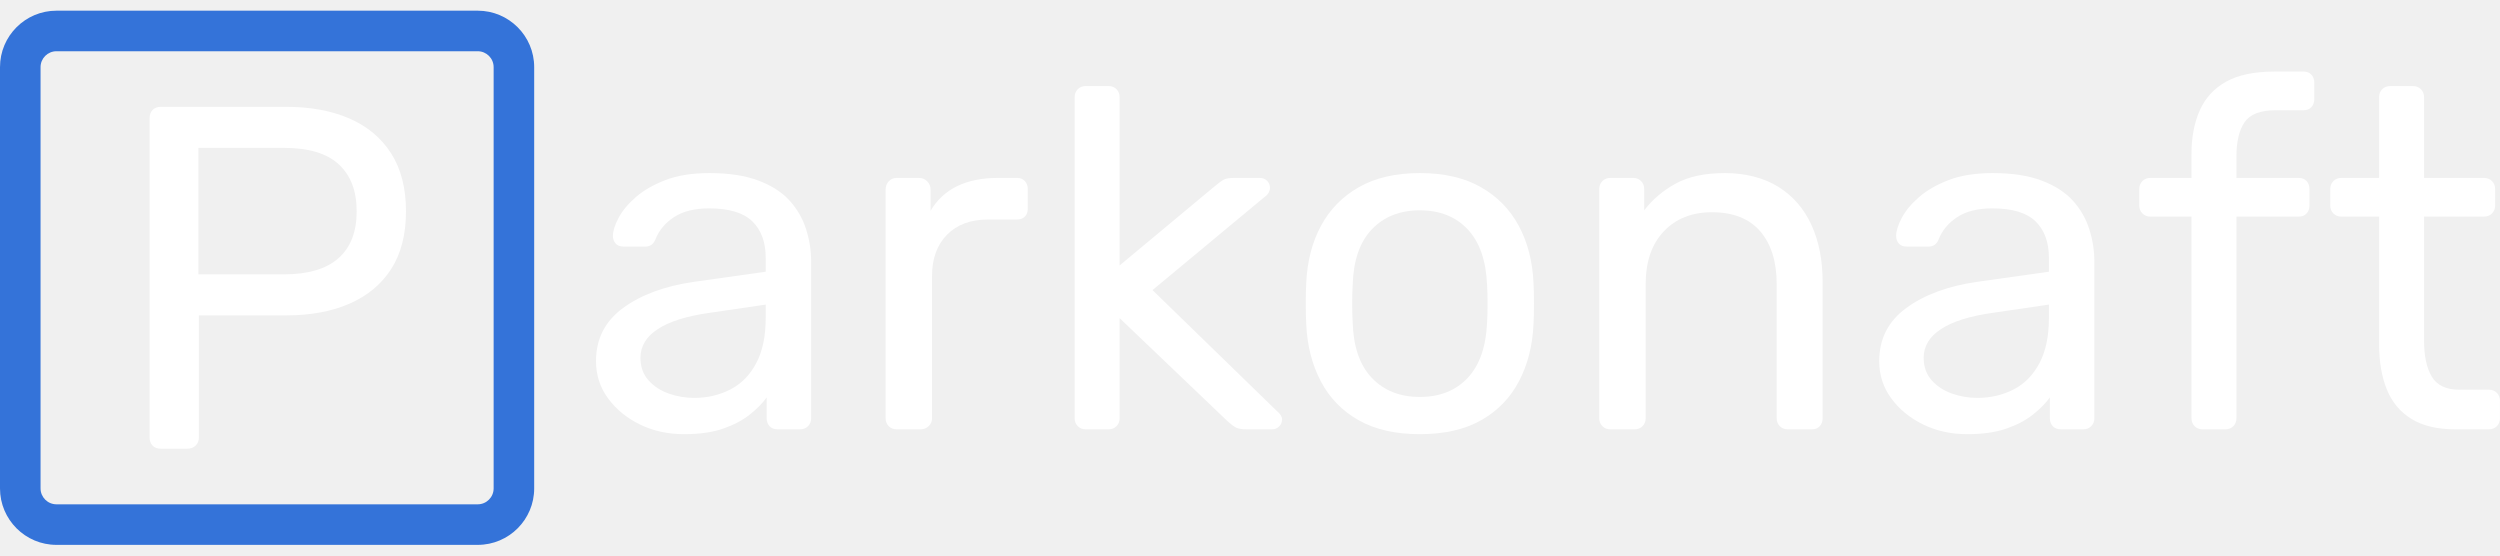
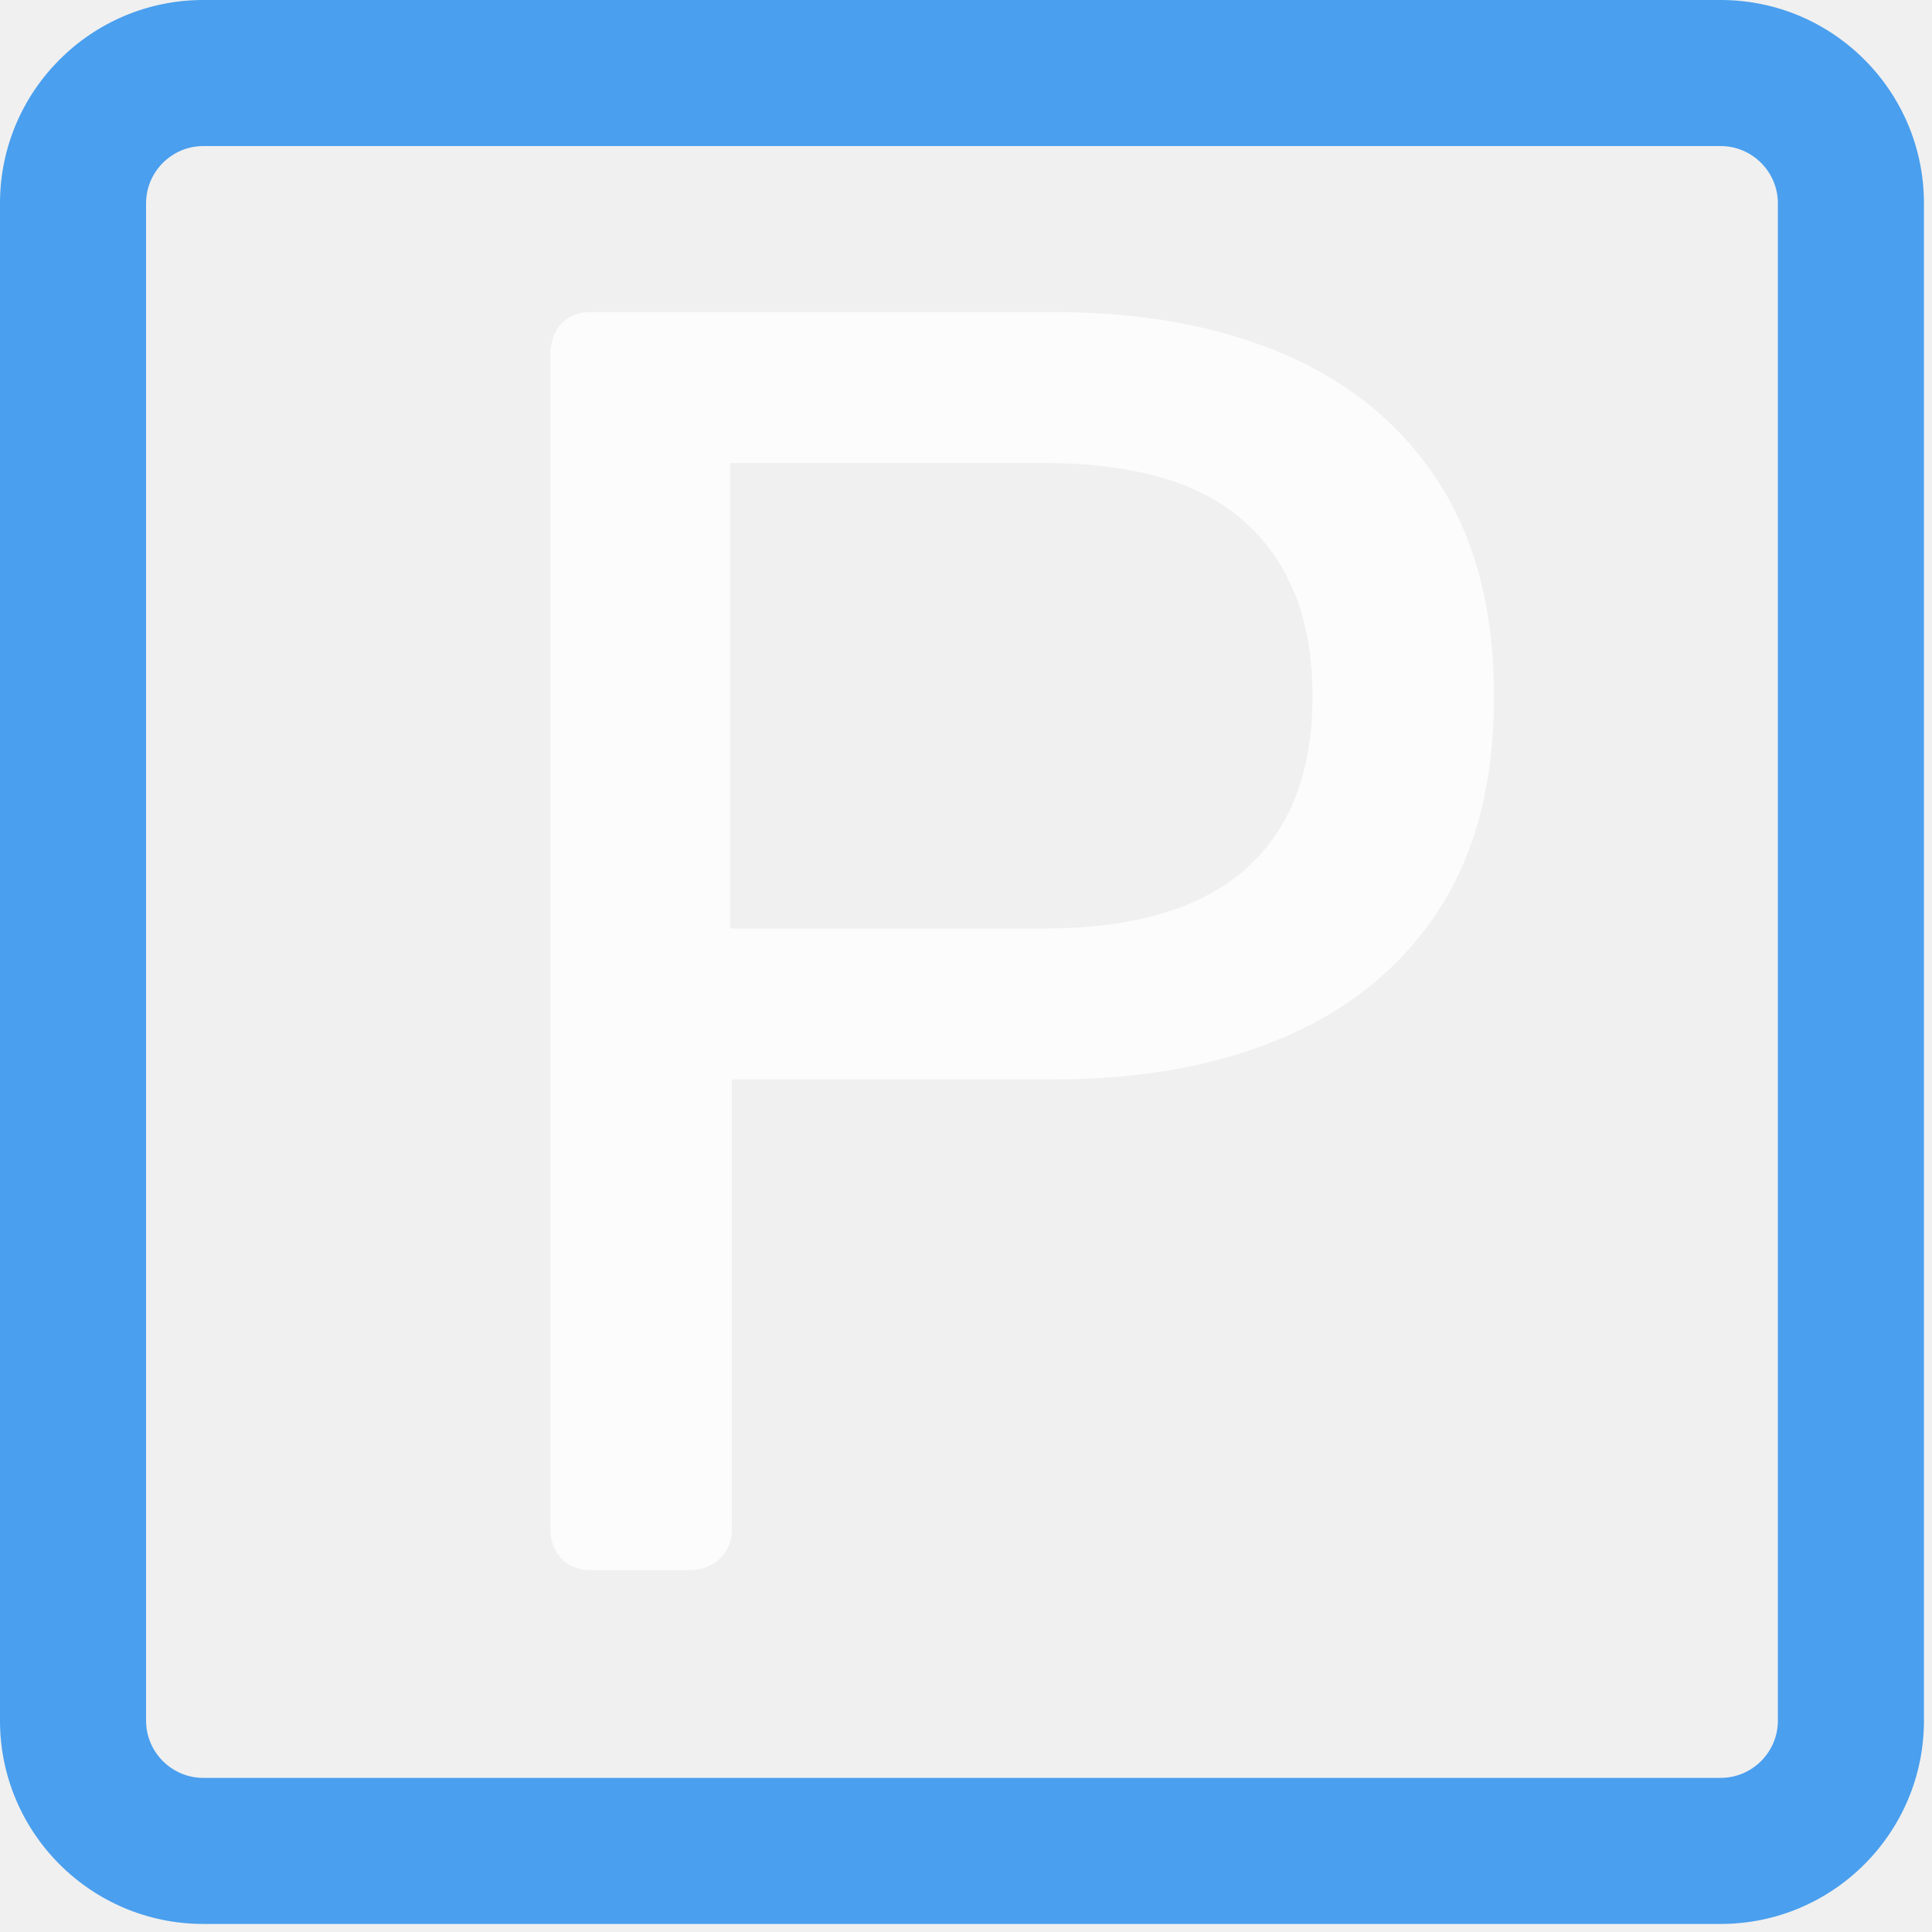
- <svg xmlns="http://www.w3.org/2000/svg" width="117" height="26" viewBox="0 0 117 26" fill="none">
-   <path d="M32.011 20.319C31.257 20.319 30.57 20.168 29.952 19.867C29.333 19.565 28.835 19.158 28.458 18.645C28.081 18.132 27.893 17.551 27.893 16.902C27.893 15.862 28.315 15.032 29.16 14.414C30.005 13.795 31.106 13.388 32.463 13.192L35.835 12.716V12.06C35.835 11.336 35.627 10.77 35.213 10.363C34.798 9.956 34.123 9.752 33.188 9.752C32.509 9.752 31.962 9.888 31.547 10.159C31.132 10.431 30.842 10.778 30.676 11.2C30.585 11.427 30.427 11.54 30.201 11.54H29.182C29.016 11.54 28.892 11.491 28.809 11.393C28.726 11.295 28.684 11.178 28.684 11.042C28.684 10.816 28.771 10.537 28.945 10.205C29.118 9.873 29.386 9.549 29.748 9.232C30.11 8.915 30.574 8.647 31.14 8.428C31.705 8.21 32.395 8.1 33.21 8.1C34.115 8.1 34.877 8.217 35.495 8.451C36.114 8.685 36.6 8.998 36.955 9.39C37.309 9.782 37.566 10.227 37.724 10.725C37.883 11.223 37.962 11.728 37.962 12.241V19.573C37.962 19.723 37.913 19.848 37.815 19.946C37.717 20.044 37.592 20.093 37.441 20.093H36.401C36.235 20.093 36.106 20.044 36.016 19.946C35.925 19.848 35.88 19.723 35.88 19.573V18.6C35.684 18.871 35.42 19.139 35.088 19.403C34.756 19.667 34.342 19.886 33.844 20.059C33.346 20.233 32.735 20.319 32.011 20.319ZM32.486 18.622C33.105 18.622 33.67 18.49 34.183 18.226C34.696 17.962 35.099 17.551 35.394 16.993C35.688 16.435 35.835 15.733 35.835 14.889V14.255L33.21 14.64C32.139 14.791 31.332 15.043 30.789 15.398C30.246 15.752 29.974 16.201 29.974 16.744C29.974 17.166 30.099 17.517 30.348 17.796C30.597 18.075 30.913 18.283 31.298 18.419C31.683 18.554 32.079 18.622 32.486 18.622Z" fill="white" />
-   <path d="M41.967 20.093C41.816 20.093 41.692 20.044 41.594 19.946C41.496 19.848 41.447 19.724 41.447 19.573V8.87C41.447 8.719 41.496 8.591 41.594 8.485C41.692 8.379 41.816 8.327 41.967 8.327H43.008C43.159 8.327 43.287 8.379 43.392 8.485C43.498 8.591 43.551 8.719 43.551 8.87V9.865C43.853 9.352 44.267 8.968 44.795 8.711C45.323 8.455 45.957 8.327 46.696 8.327H47.601C47.752 8.327 47.873 8.376 47.963 8.474C48.054 8.572 48.099 8.696 48.099 8.847V9.775C48.099 9.926 48.054 10.046 47.963 10.137C47.873 10.227 47.752 10.273 47.601 10.273H46.244C45.429 10.273 44.788 10.51 44.32 10.985C43.853 11.461 43.619 12.105 43.619 12.92V19.573C43.619 19.724 43.566 19.848 43.46 19.946C43.355 20.044 43.227 20.093 43.076 20.093H41.967Z" fill="white" />
-   <path d="M50.814 20.093C50.663 20.093 50.539 20.044 50.441 19.946C50.343 19.848 50.294 19.723 50.294 19.573V4.548C50.294 4.397 50.343 4.272 50.441 4.174C50.539 4.076 50.663 4.027 50.814 4.027H51.878C52.029 4.027 52.153 4.076 52.251 4.174C52.349 4.272 52.398 4.397 52.398 4.548V12.422L56.856 8.711C57.037 8.56 57.176 8.459 57.275 8.406C57.373 8.353 57.535 8.327 57.761 8.327H58.96C59.096 8.327 59.209 8.372 59.3 8.462C59.39 8.553 59.435 8.666 59.435 8.802C59.435 8.862 59.417 8.93 59.379 9.005C59.341 9.081 59.27 9.156 59.164 9.232L53.937 13.576L59.73 19.21C59.911 19.361 60.001 19.497 60.001 19.618C60.001 19.754 59.956 19.867 59.865 19.957C59.775 20.048 59.662 20.093 59.526 20.093H58.349C58.123 20.093 57.957 20.067 57.852 20.014C57.746 19.961 57.61 19.859 57.444 19.708L52.398 14.889V19.573C52.398 19.723 52.349 19.848 52.251 19.946C52.153 20.044 52.029 20.093 51.878 20.093H50.814Z" fill="white" />
-   <path d="M66.45 20.319C65.304 20.319 64.346 20.101 63.577 19.663C62.807 19.226 62.219 18.618 61.812 17.841C61.404 17.065 61.178 16.178 61.133 15.183C61.118 14.926 61.11 14.598 61.11 14.198C61.11 13.799 61.118 13.478 61.133 13.237C61.178 12.226 61.408 11.336 61.823 10.567C62.238 9.797 62.83 9.194 63.599 8.757C64.368 8.319 65.319 8.1 66.45 8.1C67.582 8.1 68.532 8.319 69.301 8.757C70.071 9.194 70.663 9.797 71.078 10.567C71.492 11.336 71.722 12.226 71.768 13.237C71.783 13.478 71.79 13.799 71.79 14.198C71.79 14.598 71.783 14.926 71.768 15.183C71.722 16.178 71.496 17.065 71.089 17.841C70.682 18.618 70.093 19.226 69.324 19.663C68.555 20.101 67.597 20.319 66.45 20.319ZM66.45 18.577C67.385 18.577 68.132 18.279 68.69 17.683C69.249 17.087 69.55 16.216 69.596 15.07C69.611 14.843 69.618 14.557 69.618 14.21C69.618 13.863 69.611 13.576 69.596 13.35C69.55 12.204 69.249 11.332 68.69 10.736C68.132 10.141 67.385 9.843 66.45 9.843C65.515 9.843 64.764 10.141 64.199 10.736C63.633 11.332 63.335 12.204 63.305 13.35C63.29 13.576 63.282 13.863 63.282 14.21C63.282 14.557 63.29 14.843 63.305 15.07C63.335 16.216 63.633 17.087 64.199 17.683C64.764 18.279 65.515 18.577 66.45 18.577Z" fill="white" />
-   <path d="M75.365 20.093C75.215 20.093 75.09 20.044 74.992 19.946C74.894 19.848 74.845 19.723 74.845 19.573V8.847C74.845 8.696 74.894 8.572 74.992 8.474C75.09 8.376 75.215 8.327 75.365 8.327H76.429C76.58 8.327 76.704 8.376 76.802 8.474C76.9 8.572 76.949 8.696 76.949 8.847V9.843C77.342 9.33 77.836 8.911 78.431 8.587C79.027 8.263 79.793 8.1 80.728 8.1C81.663 8.1 82.542 8.315 83.228 8.745C83.915 9.175 84.431 9.771 84.778 10.533C85.126 11.295 85.299 12.181 85.299 13.192V19.573C85.299 19.723 85.254 19.848 85.163 19.946C85.073 20.044 84.952 20.093 84.801 20.093H83.67C83.519 20.093 83.394 20.044 83.296 19.946C83.198 19.848 83.149 19.723 83.149 19.573V13.305C83.149 12.249 82.893 11.423 82.38 10.827C81.867 10.231 81.113 9.933 80.117 9.933C79.182 9.933 78.431 10.231 77.866 10.827C77.3 11.423 77.017 12.249 77.017 13.305V19.573C77.017 19.723 76.968 19.848 76.87 19.946C76.772 20.044 76.648 20.093 76.497 20.093H75.365Z" fill="white" />
-   <path d="M92.065 20.319C91.311 20.319 90.624 20.168 90.006 19.867C89.387 19.565 88.889 19.158 88.512 18.645C88.135 18.132 87.947 17.551 87.947 16.902C87.947 15.862 88.369 15.032 89.214 14.414C90.058 13.795 91.16 13.388 92.517 13.192L95.889 12.716V12.06C95.889 11.336 95.681 10.77 95.267 10.363C94.852 9.956 94.177 9.752 93.241 9.752C92.563 9.752 92.016 9.888 91.601 10.159C91.186 10.431 90.896 10.778 90.73 11.2C90.639 11.427 90.481 11.54 90.255 11.54H89.236C89.07 11.54 88.946 11.491 88.863 11.393C88.78 11.295 88.739 11.178 88.739 11.042C88.739 10.816 88.825 10.537 88.999 10.205C89.172 9.873 89.44 9.549 89.802 9.232C90.164 8.915 90.628 8.647 91.194 8.428C91.759 8.21 92.449 8.1 93.264 8.1C94.169 8.1 94.931 8.217 95.549 8.451C96.168 8.685 96.654 8.998 97.009 9.39C97.363 9.782 97.62 10.227 97.778 10.725C97.937 11.223 98.016 11.728 98.016 12.241V19.573C98.016 19.723 97.967 19.848 97.869 19.946C97.771 20.044 97.646 20.093 97.495 20.093H96.454C96.289 20.093 96.16 20.044 96.07 19.946C95.979 19.848 95.934 19.723 95.934 19.573V18.6C95.738 18.871 95.474 19.139 95.142 19.403C94.81 19.667 94.395 19.886 93.898 20.059C93.4 20.233 92.789 20.319 92.065 20.319ZM92.54 18.622C93.158 18.622 93.724 18.49 94.237 18.226C94.75 17.962 95.153 17.551 95.448 16.993C95.742 16.435 95.889 15.733 95.889 14.889V14.255L93.264 14.64C92.193 14.791 91.386 15.043 90.843 15.398C90.3 15.752 90.028 16.201 90.028 16.744C90.028 17.166 90.153 17.517 90.402 17.796C90.65 18.075 90.967 18.283 91.352 18.419C91.737 18.554 92.133 18.622 92.54 18.622Z" fill="white" />
-   <path d="M103.082 20.093C102.932 20.093 102.807 20.044 102.709 19.946C102.611 19.848 102.562 19.724 102.562 19.573V10.137H100.639C100.488 10.137 100.363 10.088 100.265 9.99C100.167 9.892 100.118 9.767 100.118 9.616V8.847C100.118 8.696 100.167 8.572 100.265 8.474C100.363 8.376 100.488 8.327 100.639 8.327H102.562V7.195C102.562 6.426 102.69 5.751 102.947 5.17C103.203 4.589 103.614 4.141 104.18 3.824C104.746 3.507 105.504 3.349 106.454 3.349H107.812C107.962 3.349 108.083 3.398 108.174 3.496C108.264 3.594 108.309 3.718 108.309 3.869V4.638C108.309 4.789 108.264 4.914 108.174 5.012C108.083 5.11 107.962 5.159 107.812 5.159H106.499C105.79 5.159 105.307 5.344 105.051 5.713C104.795 6.083 104.666 6.615 104.666 7.308V8.327H107.585C107.736 8.327 107.857 8.376 107.947 8.474C108.038 8.572 108.083 8.696 108.083 8.847V9.616C108.083 9.767 108.038 9.892 107.947 9.99C107.857 10.088 107.736 10.137 107.585 10.137H104.666V19.573C104.666 19.724 104.617 19.848 104.519 19.946C104.421 20.044 104.297 20.093 104.146 20.093H103.082Z" fill="white" />
-   <path d="M114.917 20.093C114.072 20.093 113.386 19.931 112.858 19.607C112.33 19.282 111.945 18.822 111.704 18.226C111.462 17.631 111.342 16.925 111.342 16.111V10.137H109.577C109.426 10.137 109.301 10.088 109.203 9.99C109.105 9.892 109.056 9.767 109.056 9.617V8.847C109.056 8.696 109.105 8.572 109.203 8.474C109.301 8.376 109.426 8.327 109.577 8.327H111.342V4.548C111.342 4.397 111.391 4.273 111.489 4.175C111.587 4.077 111.711 4.028 111.862 4.028H112.925C113.076 4.028 113.201 4.077 113.299 4.175C113.397 4.273 113.446 4.397 113.446 4.548V8.327H116.252C116.403 8.327 116.527 8.376 116.625 8.474C116.723 8.572 116.772 8.696 116.772 8.847V9.617C116.772 9.767 116.723 9.892 116.625 9.99C116.527 10.088 116.403 10.137 116.252 10.137H113.446V15.952C113.446 16.661 113.567 17.22 113.808 17.627C114.049 18.034 114.479 18.238 115.098 18.238H116.478C116.629 18.238 116.753 18.287 116.851 18.385C116.949 18.483 116.998 18.607 116.998 18.758V19.573C116.998 19.724 116.949 19.848 116.851 19.946C116.753 20.044 116.629 20.093 116.478 20.093H114.917Z" fill="white" />
-   <path d="M7.531 21C7.362 21 7.231 20.951 7.138 20.851C7.046 20.752 7 20.627 7 20.474V5.549C7 5.381 7.046 5.248 7.138 5.149C7.231 5.05 7.362 5 7.531 5H13.392C14.531 5 15.519 5.183 16.358 5.549C17.196 5.914 17.846 6.459 18.308 7.183C18.769 7.907 19 8.81 19 9.891C19 10.973 18.769 11.872 18.308 12.589C17.846 13.305 17.196 13.846 16.358 14.211C15.519 14.577 14.531 14.76 13.392 14.76H9.308V20.474C9.308 20.627 9.258 20.752 9.158 20.851C9.058 20.951 8.923 21 8.754 21H7.531ZM9.285 12.84H13.277C14.415 12.84 15.269 12.589 15.838 12.086C16.408 11.583 16.692 10.851 16.692 9.891C16.692 8.931 16.415 8.215 15.861 7.697C15.308 7.179 14.446 6.92 13.277 6.92H9.285V12.84Z" fill="white" />
-   <path d="M22.358 25.5H2.642C1.184 25.5 0 24.316 0 22.858V3.142C0 1.684 1.184 0.5 2.642 0.5H22.358C23.816 0.5 25 1.684 25 3.142V22.858C25 24.316 23.816 25.5 22.358 25.5ZM2.642 2.398C2.232 2.398 1.898 2.732 1.898 3.142V22.858C1.898 23.268 2.232 23.602 2.642 23.602H22.358C22.768 23.602 23.102 23.268 23.102 22.858V3.142C23.102 2.732 22.768 2.398 22.358 2.398H2.642Z" fill="#3473D9" />
+ <svg xmlns="http://www.w3.org/2000/svg" width="48" height="48" viewBox="0 0 48 48" fill="none">
+   <g clip-path="url(#clip0_875_4578)">
+     <g opacity="0.8">
+       <path d="M14.712 39.009C14.381 39.009 14.126 38.912 13.945 38.719C13.765 38.525 13.675 38.28 13.675 37.982V8.823C13.675 8.496 13.765 8.236 13.945 8.042C14.126 7.849 14.381 7.752 14.712 7.752H26.163C28.387 7.752 30.318 8.109 31.956 8.823C33.594 9.538 34.864 10.602 35.765 12.016C36.667 13.43 37.118 15.194 37.118 17.308C37.118 19.421 36.667 21.177 35.765 22.577C34.864 23.976 33.594 25.032 31.956 25.747C30.318 26.461 28.387 26.819 26.163 26.819H18.183V37.982C18.183 38.28 18.085 38.525 17.89 38.719C17.695 38.912 17.432 39.009 17.101 39.009H14.712ZM18.138 23.068H25.937C28.161 23.068 29.829 22.577 30.941 21.594C32.053 20.612 32.609 19.183 32.609 17.308C32.609 15.432 32.068 14.033 30.986 13.021C29.904 12.009 28.221 11.503 25.937 11.503H18.138V23.068Z" fill="white" />
+       <path d="M42.749 47.8H5.051C2.264 47.8 0 45.536 0 42.749V5.051C0 2.264 2.264 0 5.051 0H42.749C45.536 0 47.8 2.264 47.8 5.051V42.749C47.8 45.536 45.536 47.8 42.749 47.8ZM5.051 3.629C4.268 3.629 3.629 4.268 3.629 5.051V42.749C3.629 43.532 4.268 44.171 5.051 44.171H42.749C43.532 44.171 44.171 43.532 44.171 42.749V5.051C44.171 4.268 43.532 3.629 42.749 3.629H5.051Z" fill="#218BEE" />
+     </g>
+   </g>
+   <defs>
+     <clipPath id="clip0_875_4578">
+       <rect width="48" height="48" fill="white" />
+     </clipPath>
+   </defs>
</svg>
